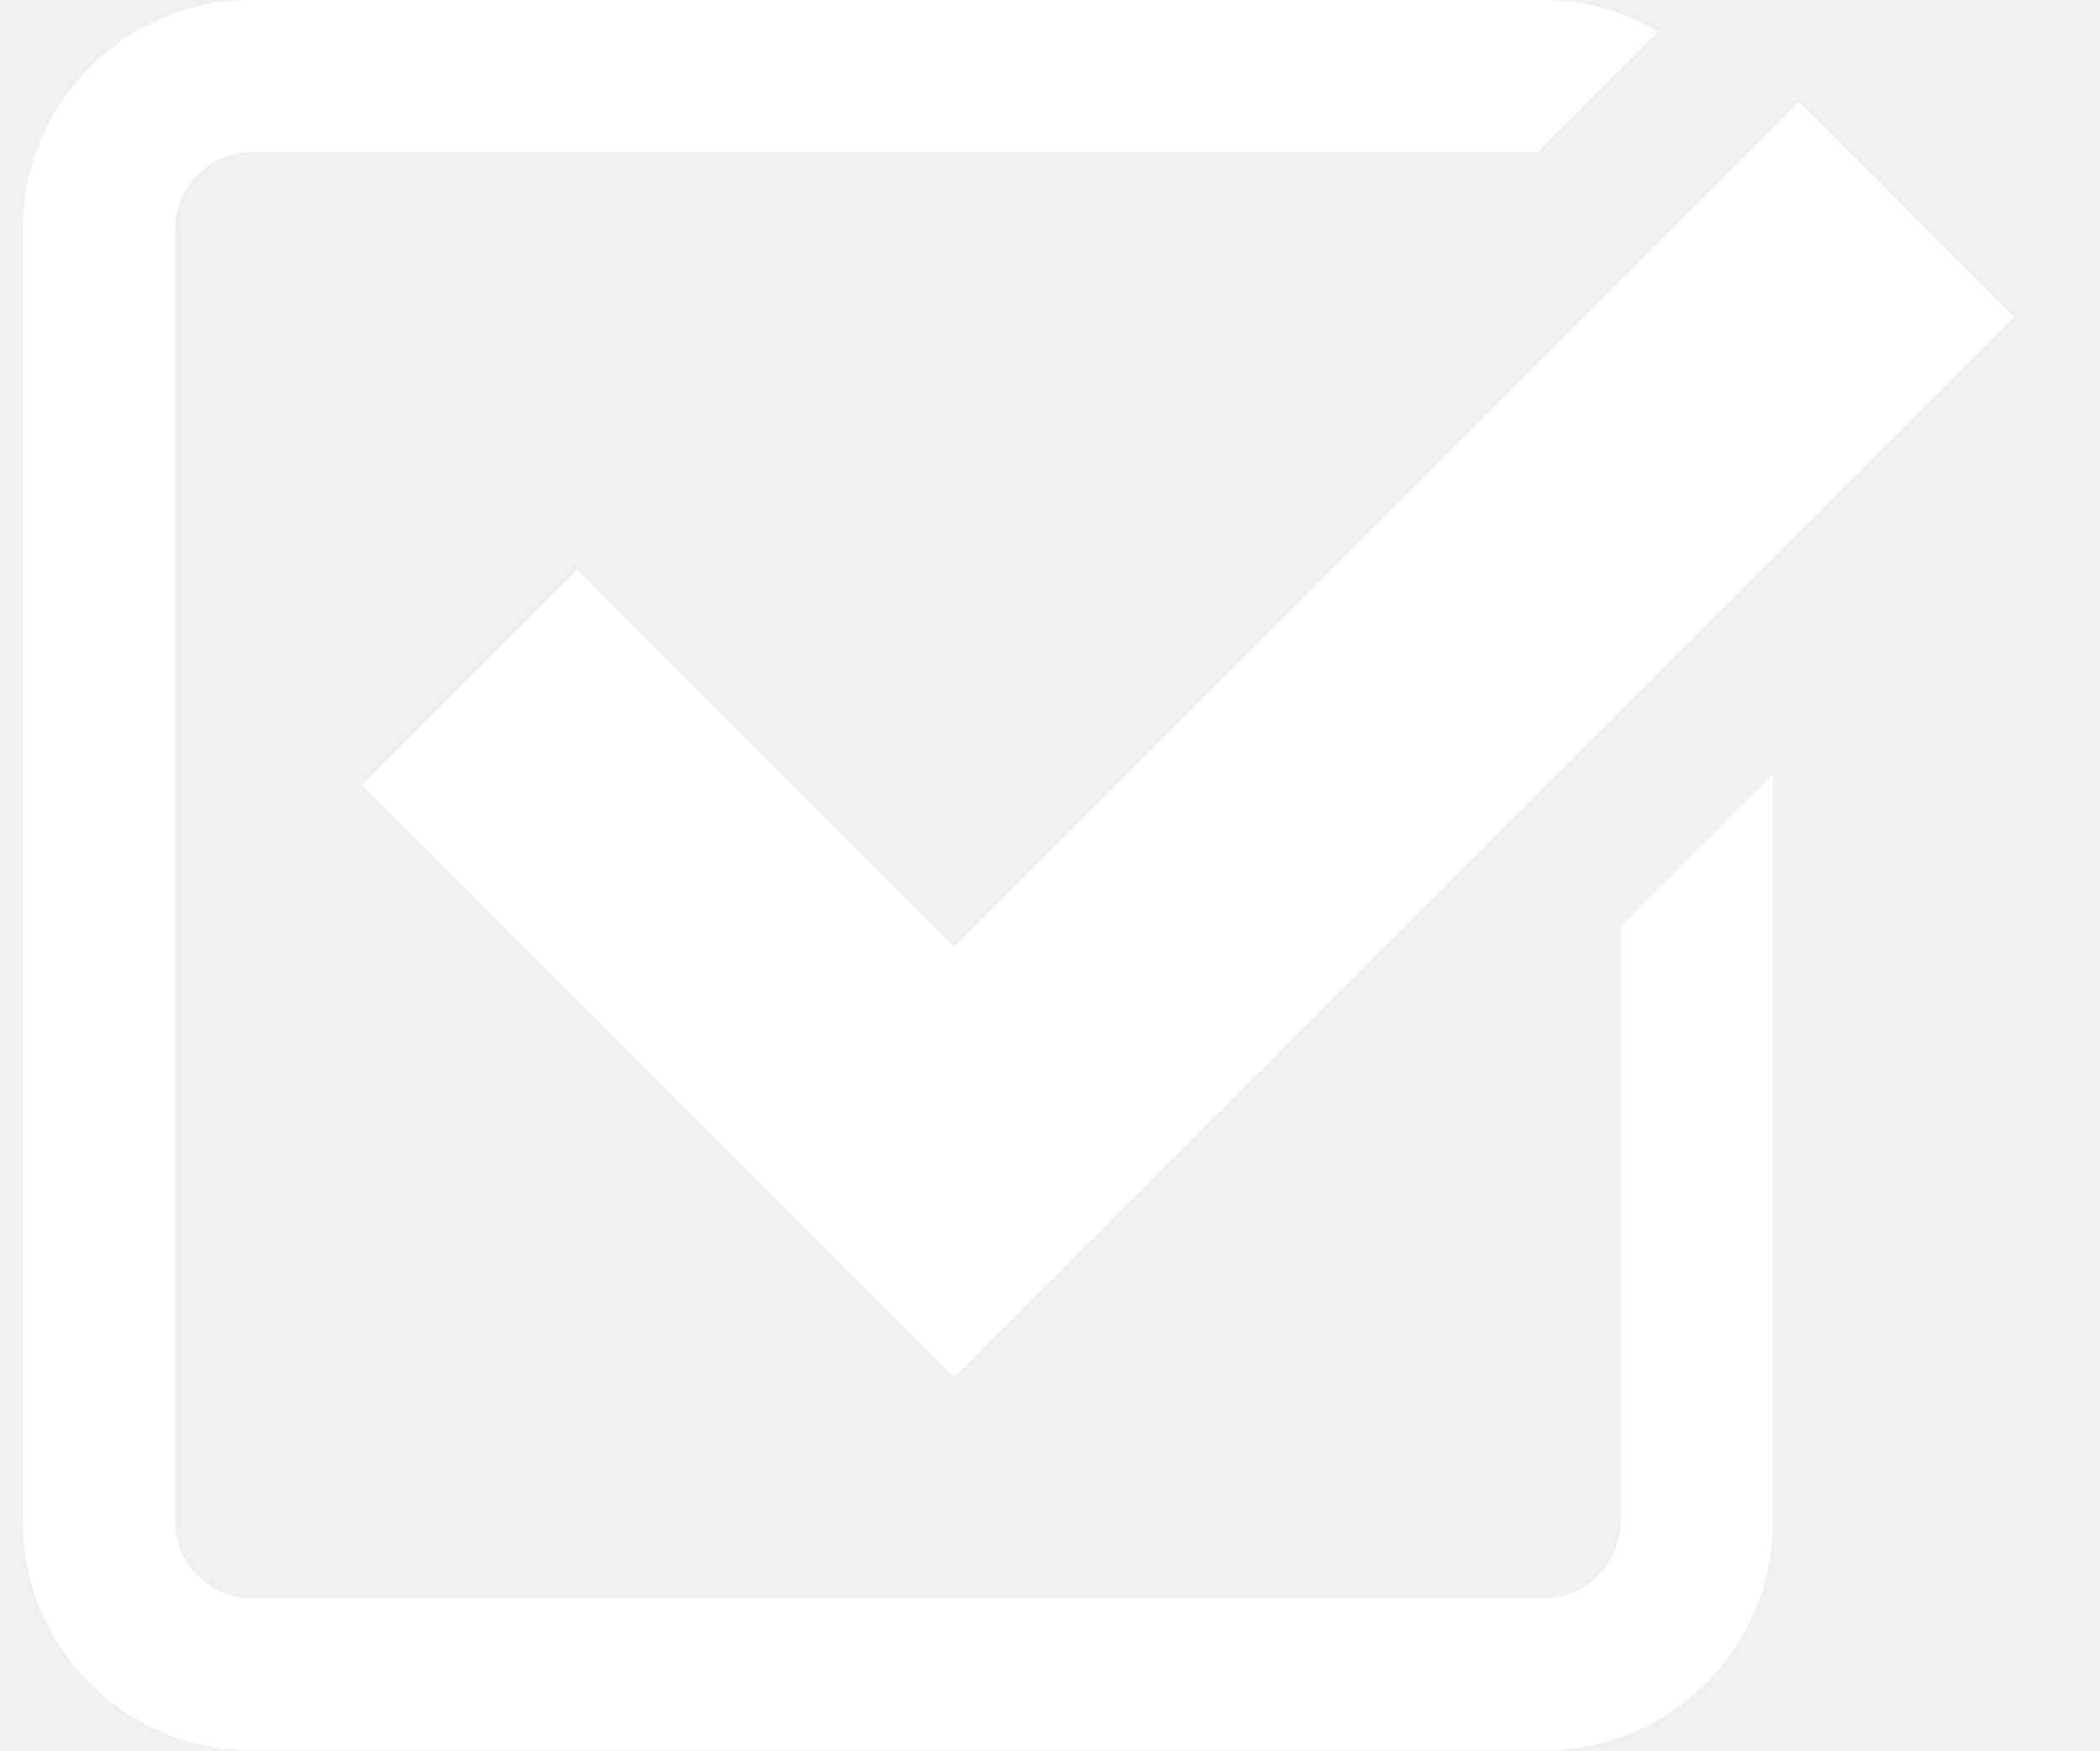
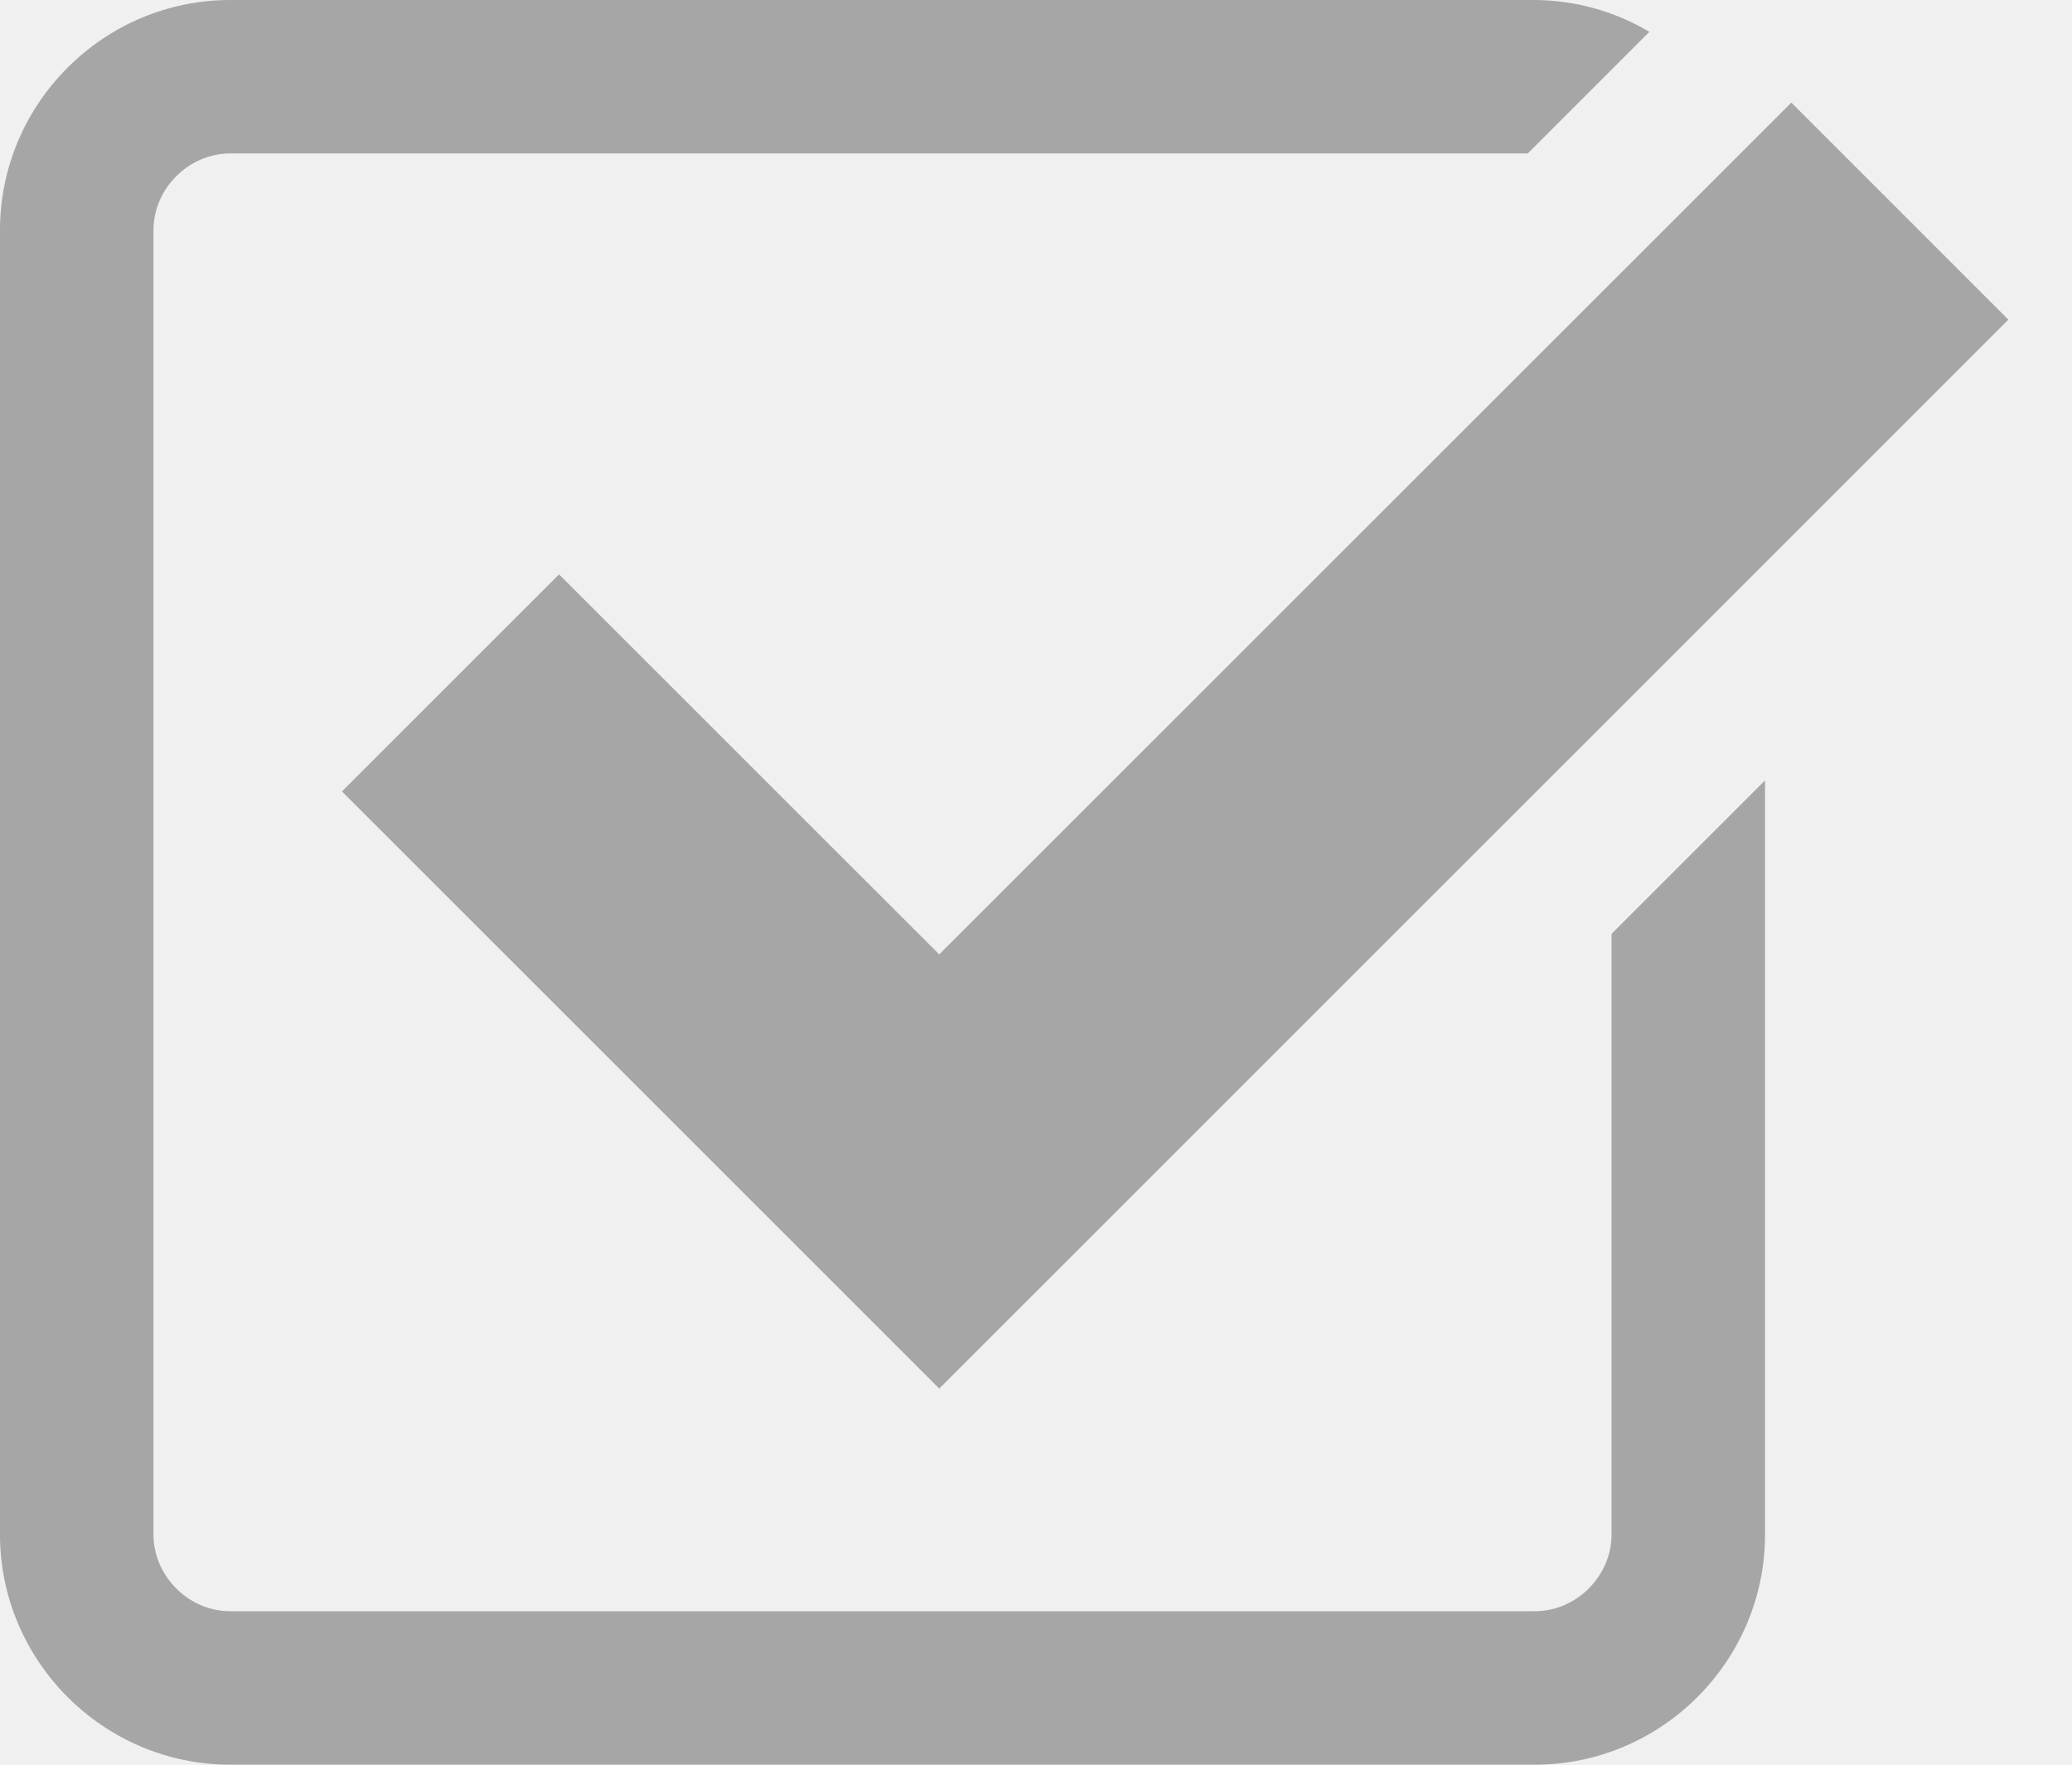
- <svg xmlns="http://www.w3.org/2000/svg" width="24" height="20" viewBox="0 0 27 23">
-   <path fill="#FFFFFF" d="M7.285 7.486l-2.829 2.829 7.783 7.783L26.171 4.166l-2.828-2.829-11.104 11.102z" />
-   <path fill="#FFFFFF" d="M21 20c0 .542-.458 1-1 1H3c-.542 0-1-.458-1-1V3c0-.542.458-1 1-1h16.908L21.493.415A2.96 2.96 0 0 0 20 0H3C1.35 0 0 1.35 0 3v17c0 1.65 1.35 3 3 3h17c1.65 0 3-1.35 3-3v-9.829l-2 2V20z" />
+ <svg xmlns="http://www.w3.org/2000/svg" width="27" height="23" viewBox="0 0 27 23">
+   <path fill="#a6a6a6" d="M7.285 7.486l-2.829 2.829 7.783 7.783L26.171 4.166l-2.828-2.829-11.104 11.102z" />
+   <path fill="#a6a6a6" d="M21 20c0 .542-.458 1-1 1H3c-.542 0-1-.458-1-1V3c0-.542.458-1 1-1h16.908L21.493.415A2.96 2.96 0 0 0 20 0H3C1.35 0 0 1.35 0 3v17c0 1.65 1.35 3 3 3h17c1.65 0 3-1.35 3-3v-9.829l-2 2V20z" />
</svg>
